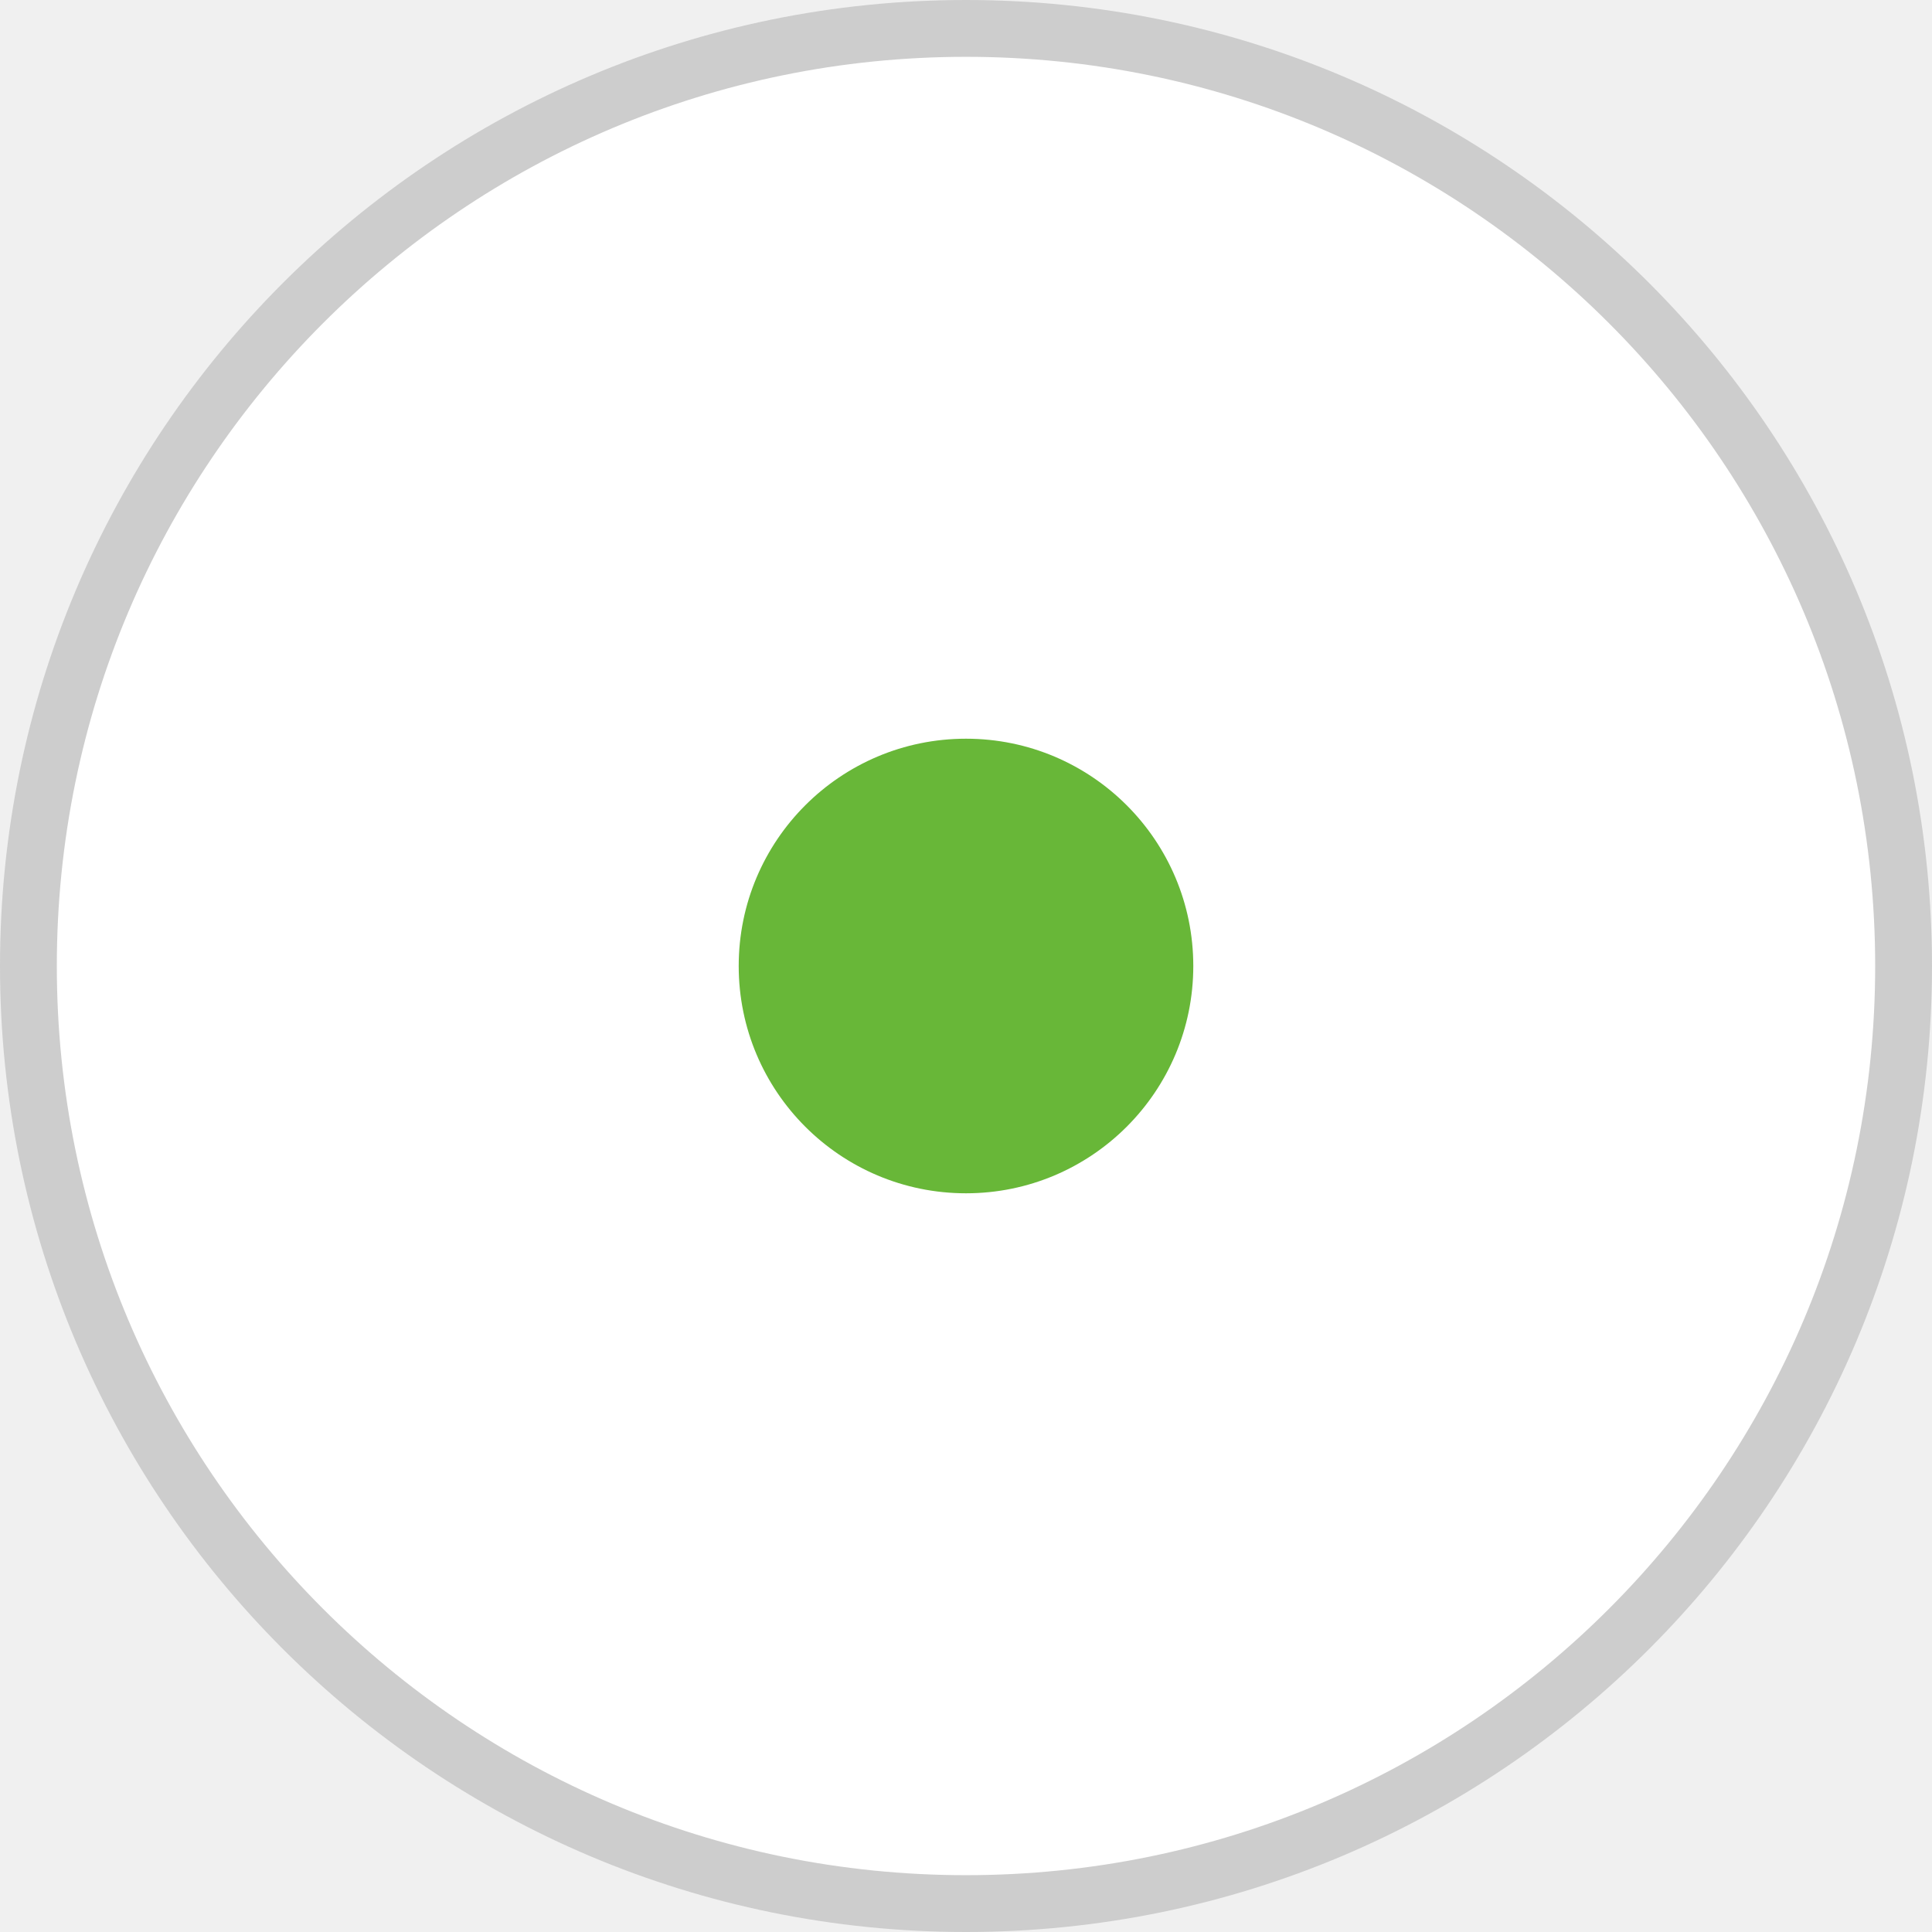
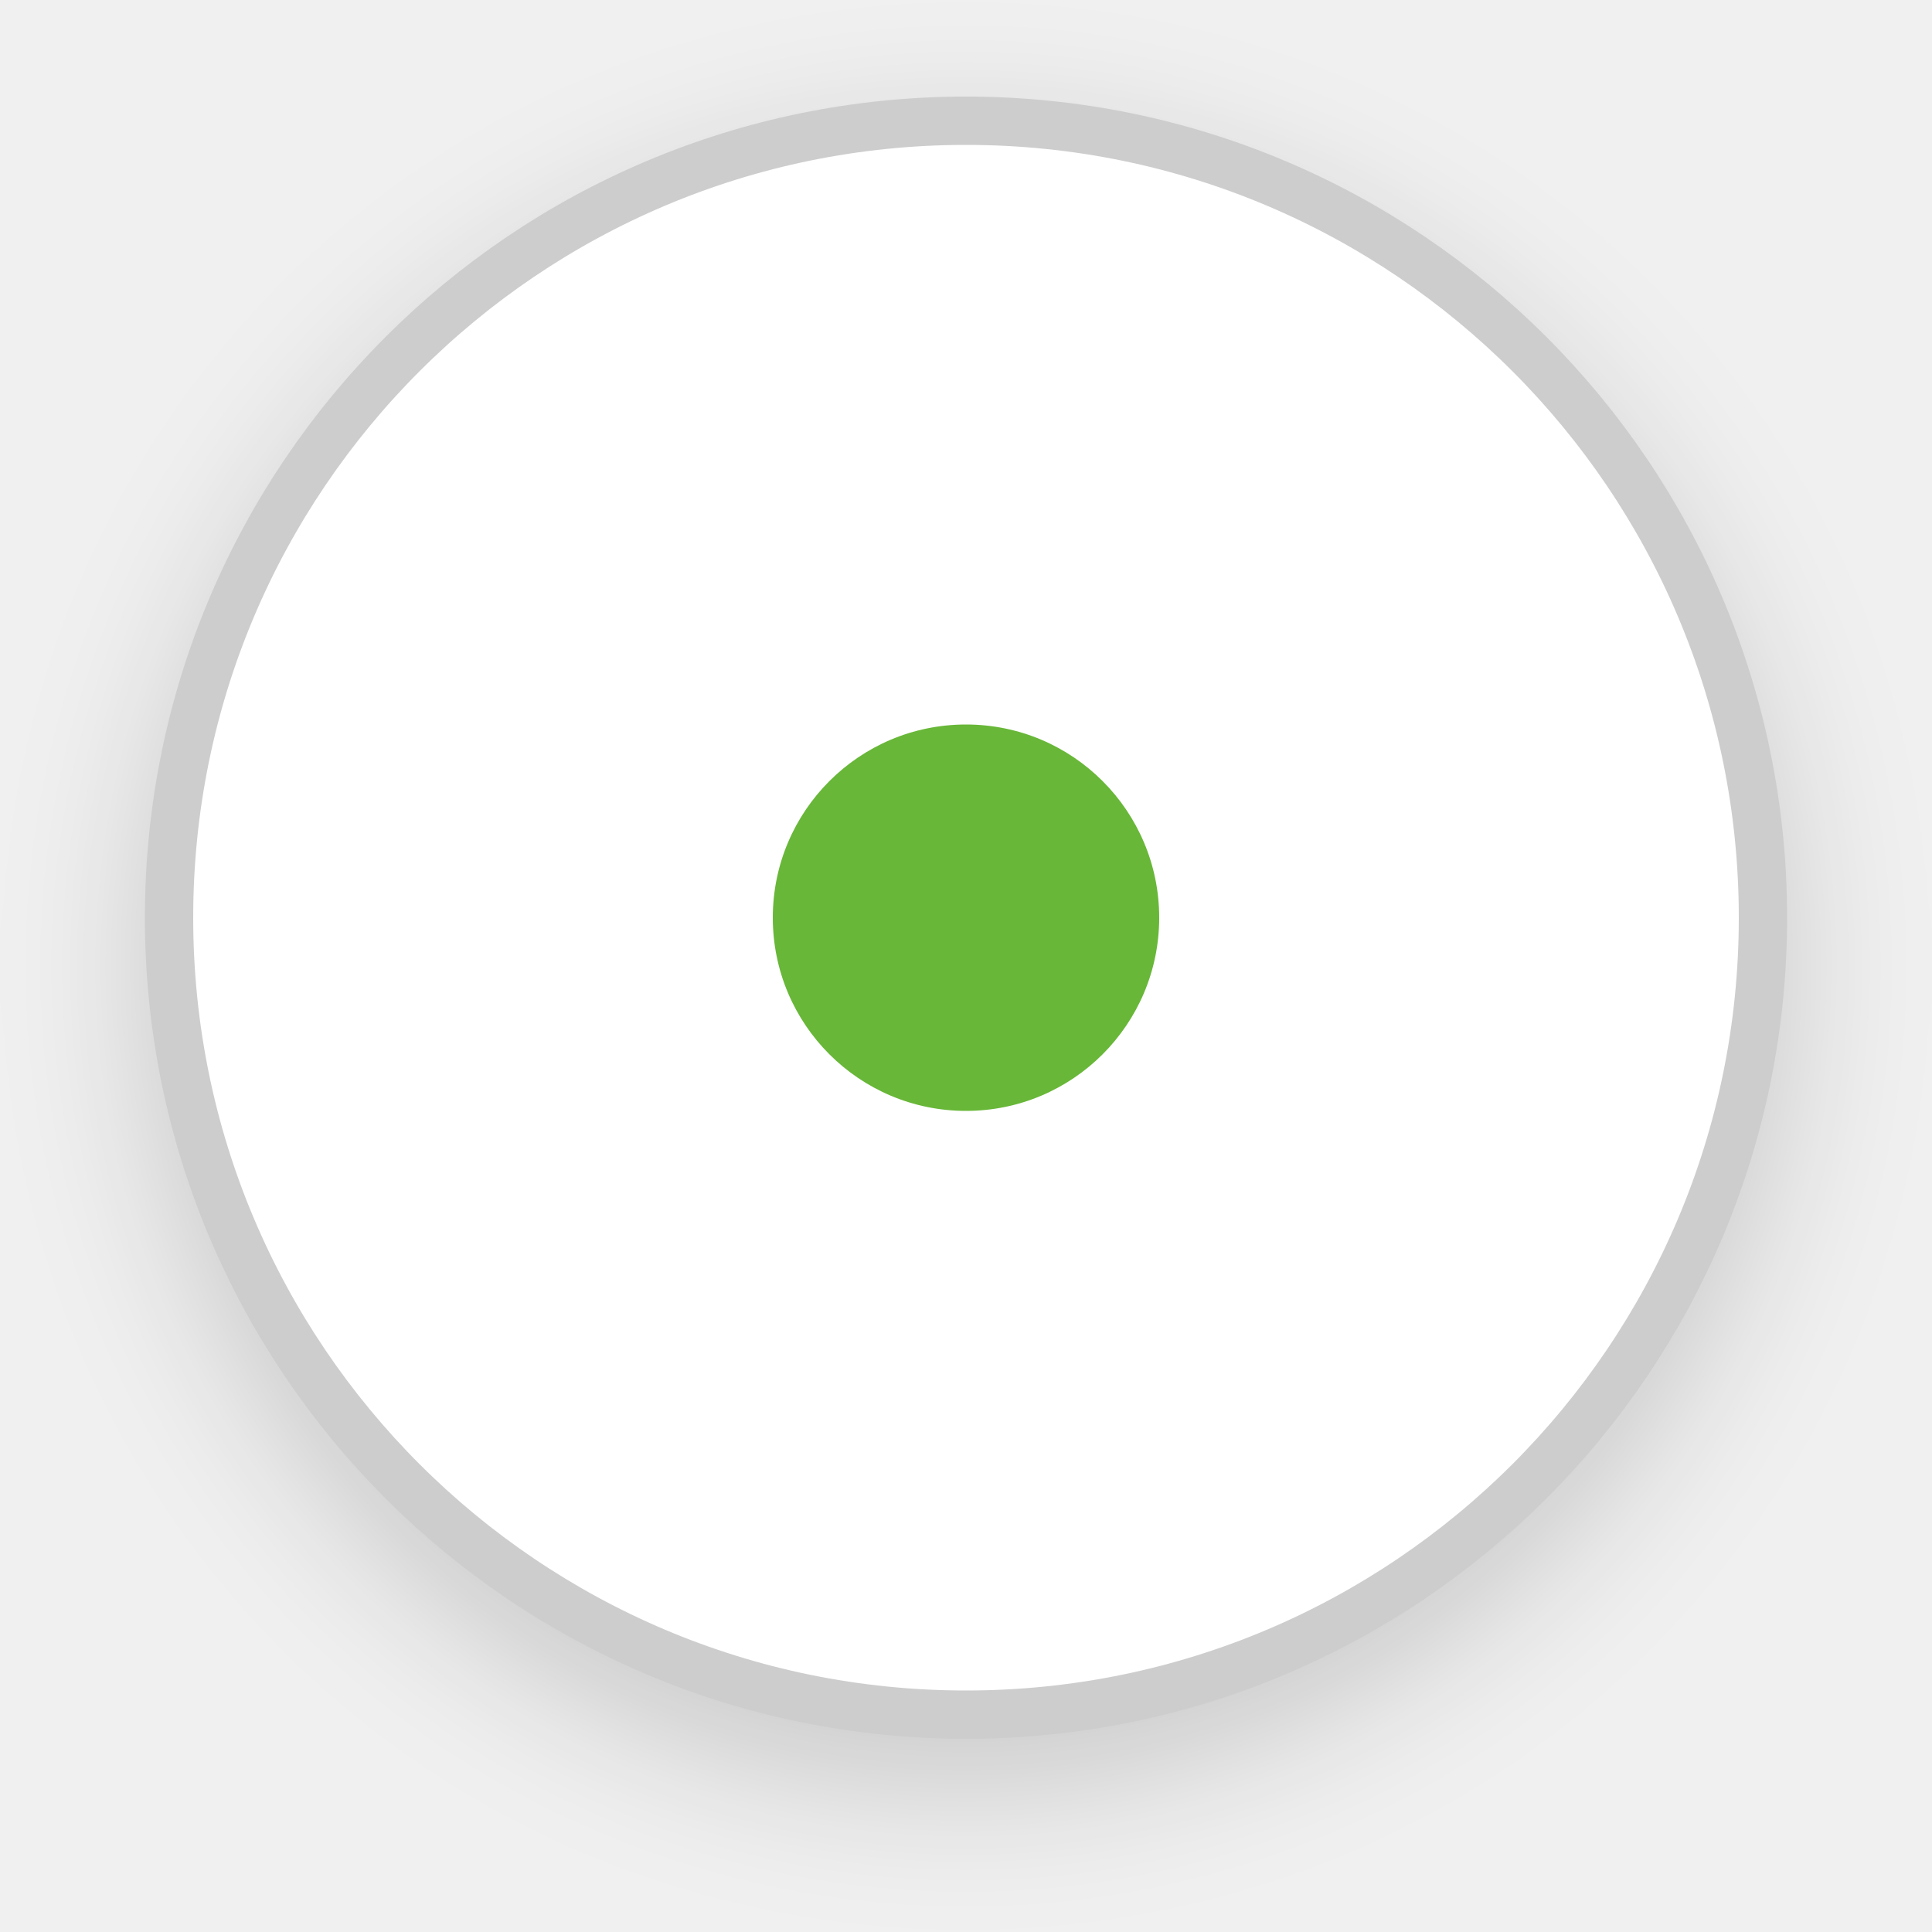
- <svg xmlns="http://www.w3.org/2000/svg" width="34" height="34" viewBox="0 0 34 34" fill="none">
-   <circle cx="17" cy="17" r="16.5" fill="white" stroke="#CDCDCD" />
-   <circle cx="17" cy="17" r="4" fill="#68B738" />
+ <svg xmlns="http://www.w3.org/2000/svg" width="40" height="40" viewBox="0 0 40 40" fill="none">
+   <g filter="url(#filter0_d_2403_1987)">
+     <circle cx="20" cy="19" r="16.5" fill="white" stroke="#CDCDCD" />
+     <circle cx="20" cy="19" r="4" fill="#68B738" />
+   </g>
+   <defs>
+     <filter id="filter0_d_2403_1987" x="0" y="0" width="40" height="40" filterUnits="userSpaceOnUse" color-interpolation-filters="sRGB">
+       <feFlood flood-opacity="0" result="BackgroundImageFix" />
+       <feColorMatrix in="SourceAlpha" type="matrix" values="0 0 0 0 0 0 0 0 0 0 0 0 0 0 0 0 0 0 127 0" result="hardAlpha" />
+       <feOffset dy="1" />
+       <feGaussianBlur stdDeviation="1.5" />
+       <feColorMatrix type="matrix" values="0 0 0 0 0 0 0 0 0 0 0 0 0 0 0 0 0 0 0.16 0" />
+       <feBlend mode="normal" in2="BackgroundImageFix" result="effect1_dropShadow_2403_1987" />
+       <feBlend mode="normal" in="SourceGraphic" in2="effect1_dropShadow_2403_1987" result="shape" />
+     </filter>
+   </defs>
</svg>
